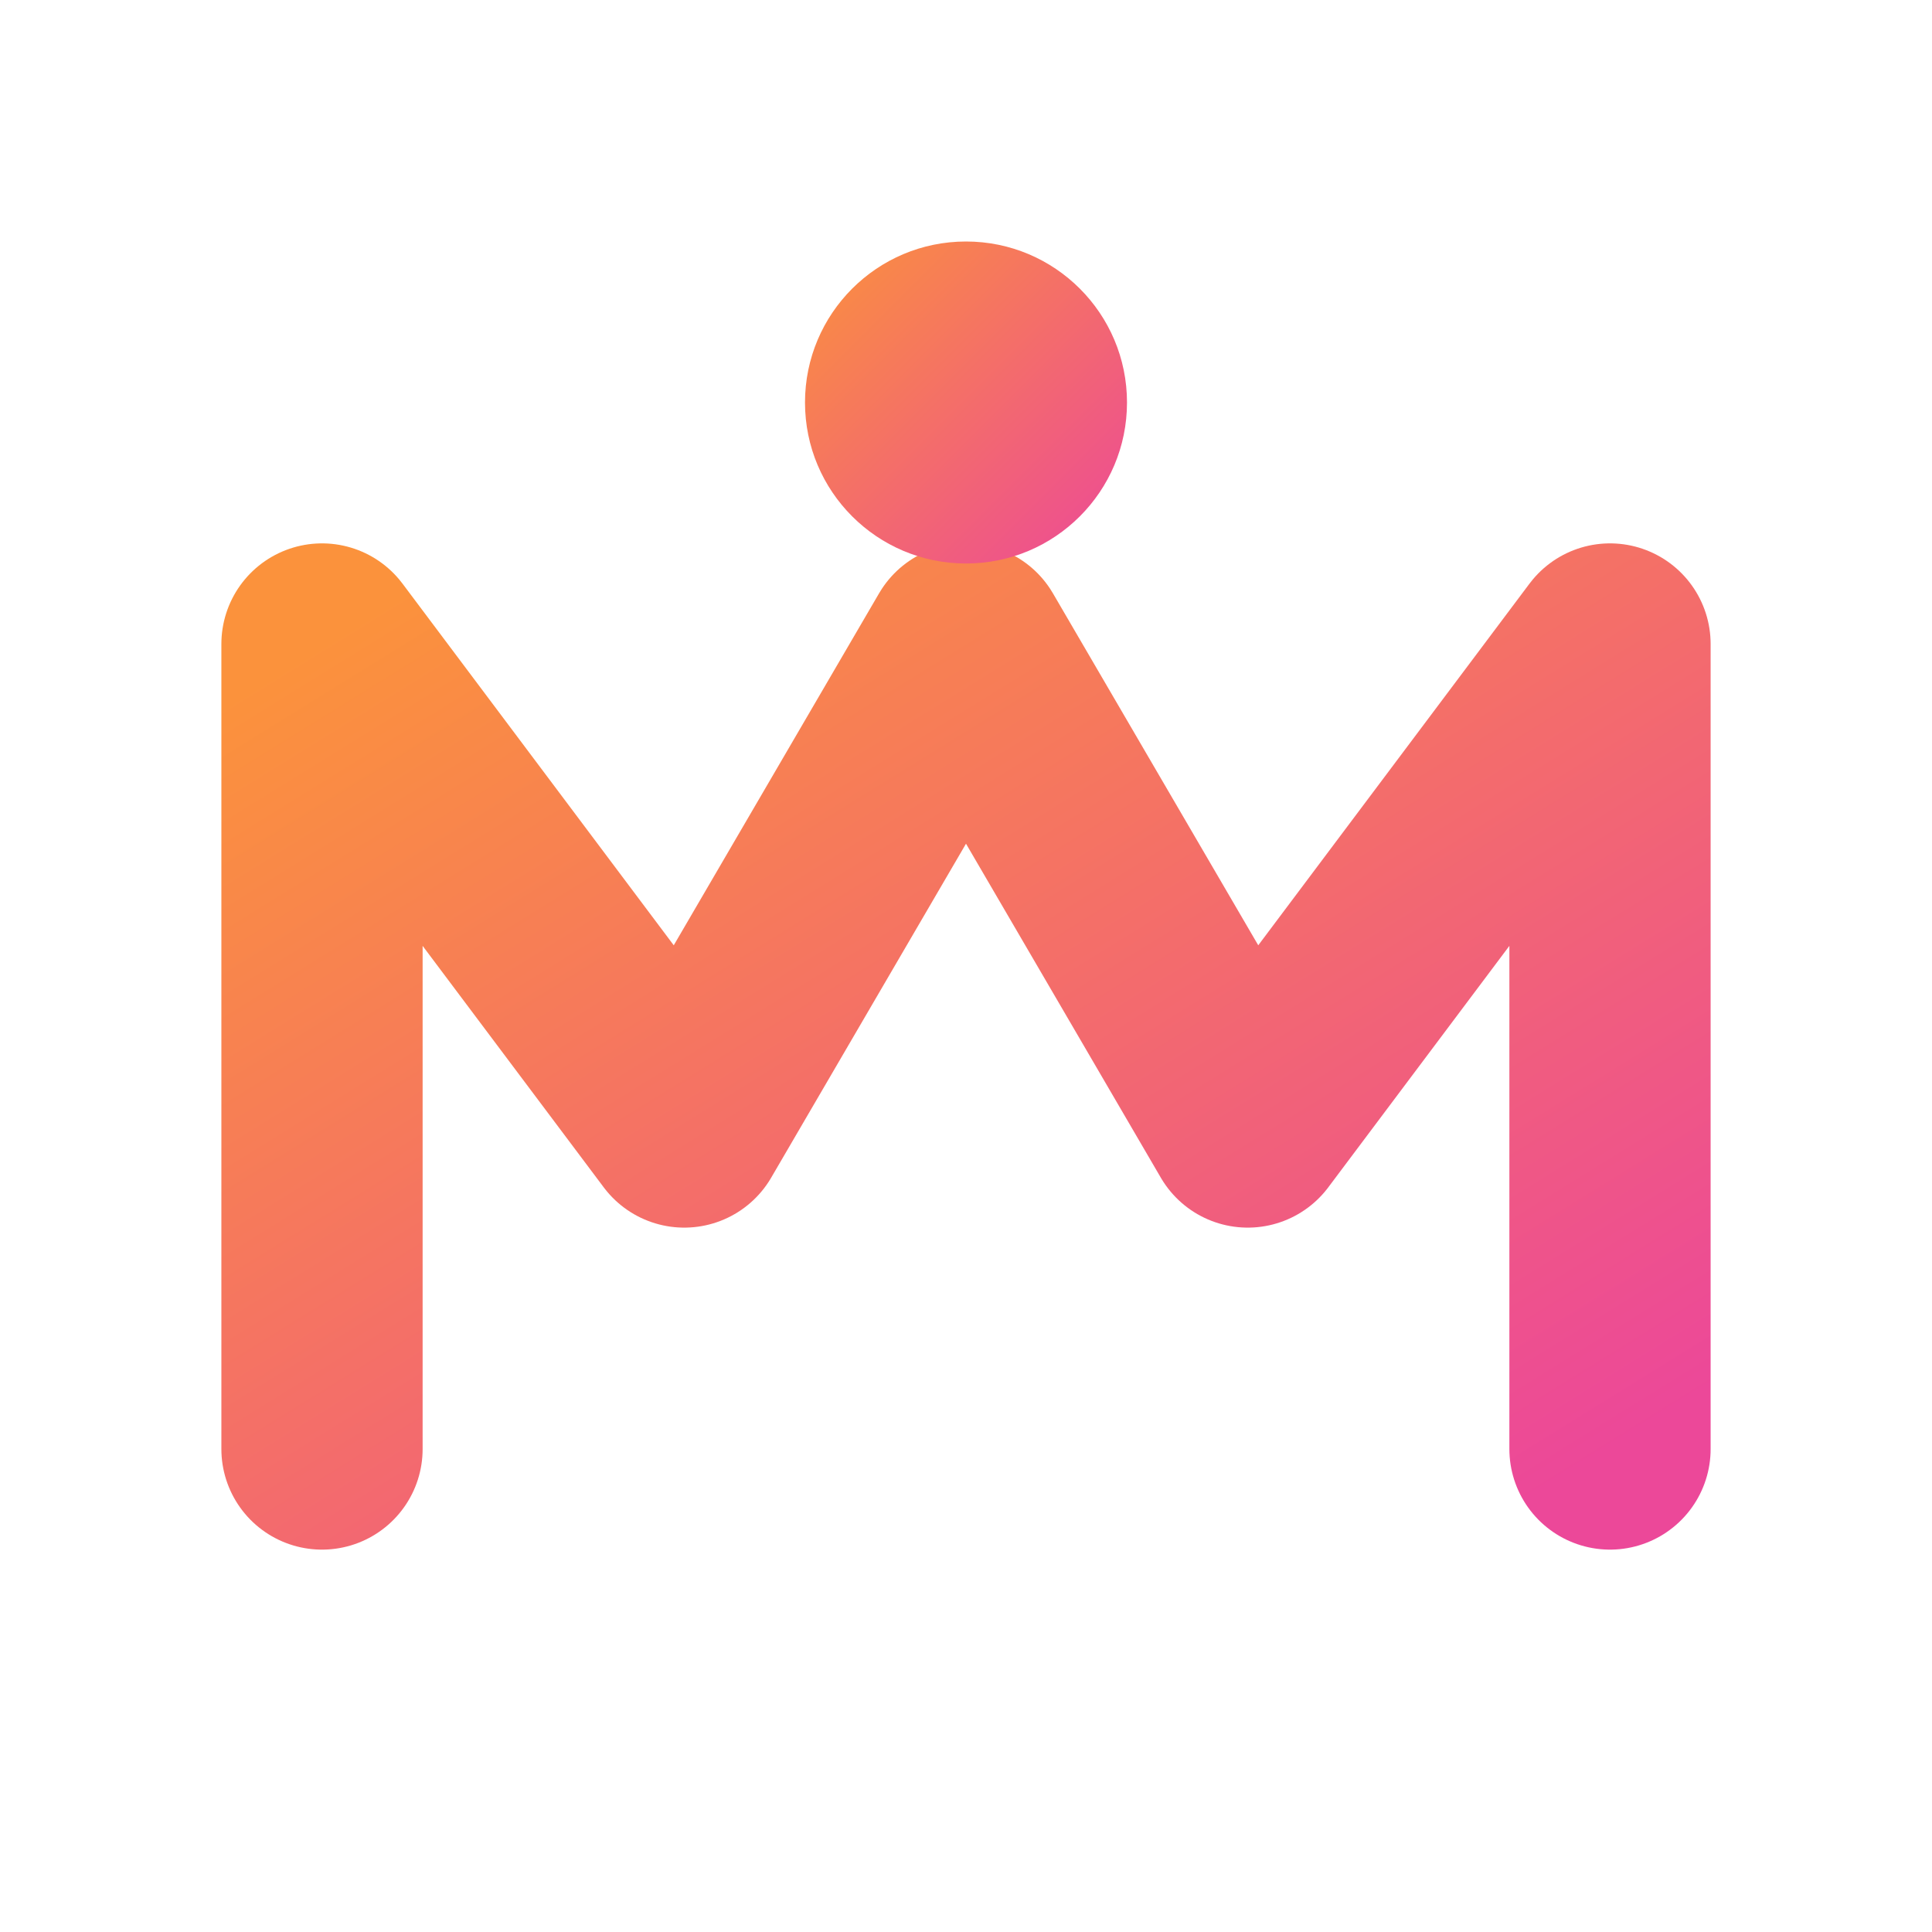
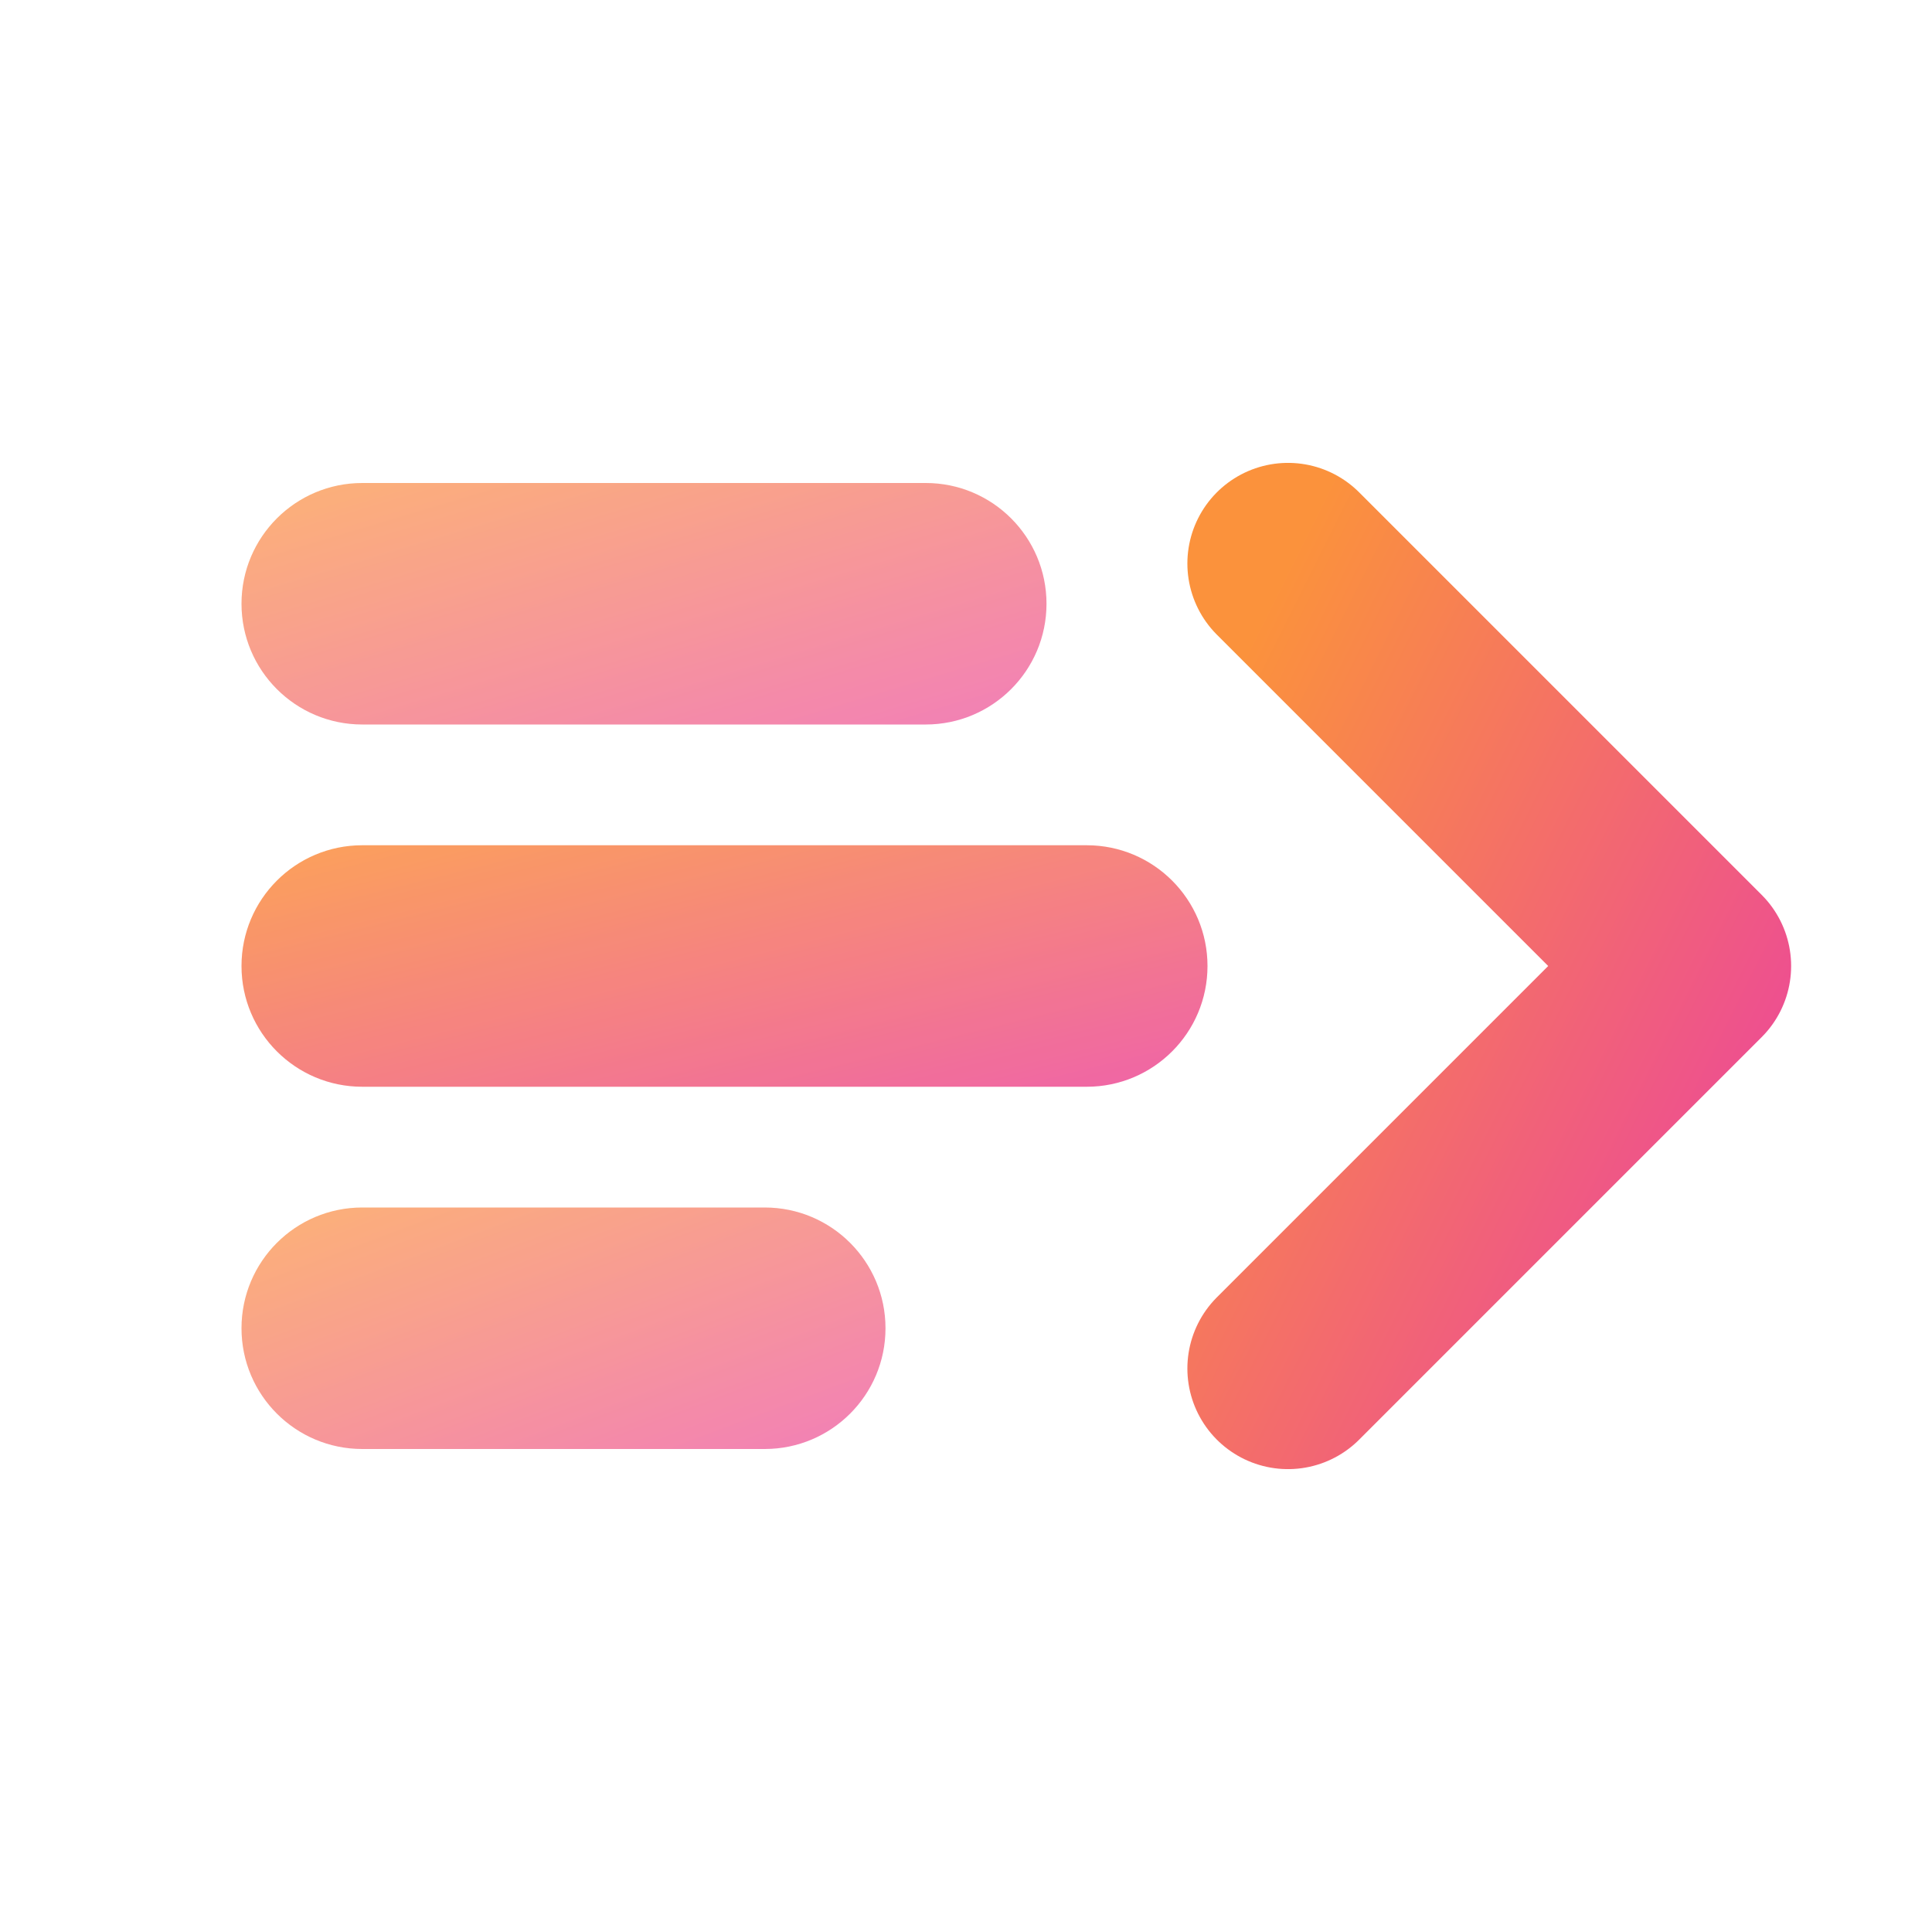
<svg xmlns="http://www.w3.org/2000/svg" viewBox="0 0 24 24" fill="none">
  <defs>
    <linearGradient id="logoGradient" x1="0%" y1="0%" x2="100%" y2="100%">
      <stop offset="0%" stop-color="#FB923C" />
      <stop offset="100%" stop-color="#EC4899" />
    </linearGradient>
  </defs>
-   <path d="M4 18V8L8.5 14L12 8L15.5 14L20 8V18" stroke="url(#logoGradient)" stroke-width="2.5" stroke-linecap="round" stroke-linejoin="round" fill="none" />
-   <circle cx="12" cy="5" r="2" fill="url(#logoGradient)" />
+   <rect x="3" y="6" width="10" height="3" rx="1.5" fill="url(#logoGradient)" opacity="0.7" />
+   <rect x="3" y="10.5" width="12" height="3" rx="1.5" fill="url(#logoGradient)" opacity="0.85" />
+   <rect x="3" y="15" width="8" height="3" rx="1.5" fill="url(#logoGradient)" opacity="0.7" />
+   <path d="M16 7L21 12L16 17" stroke="url(#logoGradient)" stroke-width="2.5" stroke-linecap="round" stroke-linejoin="round" fill="none" />
</svg>
